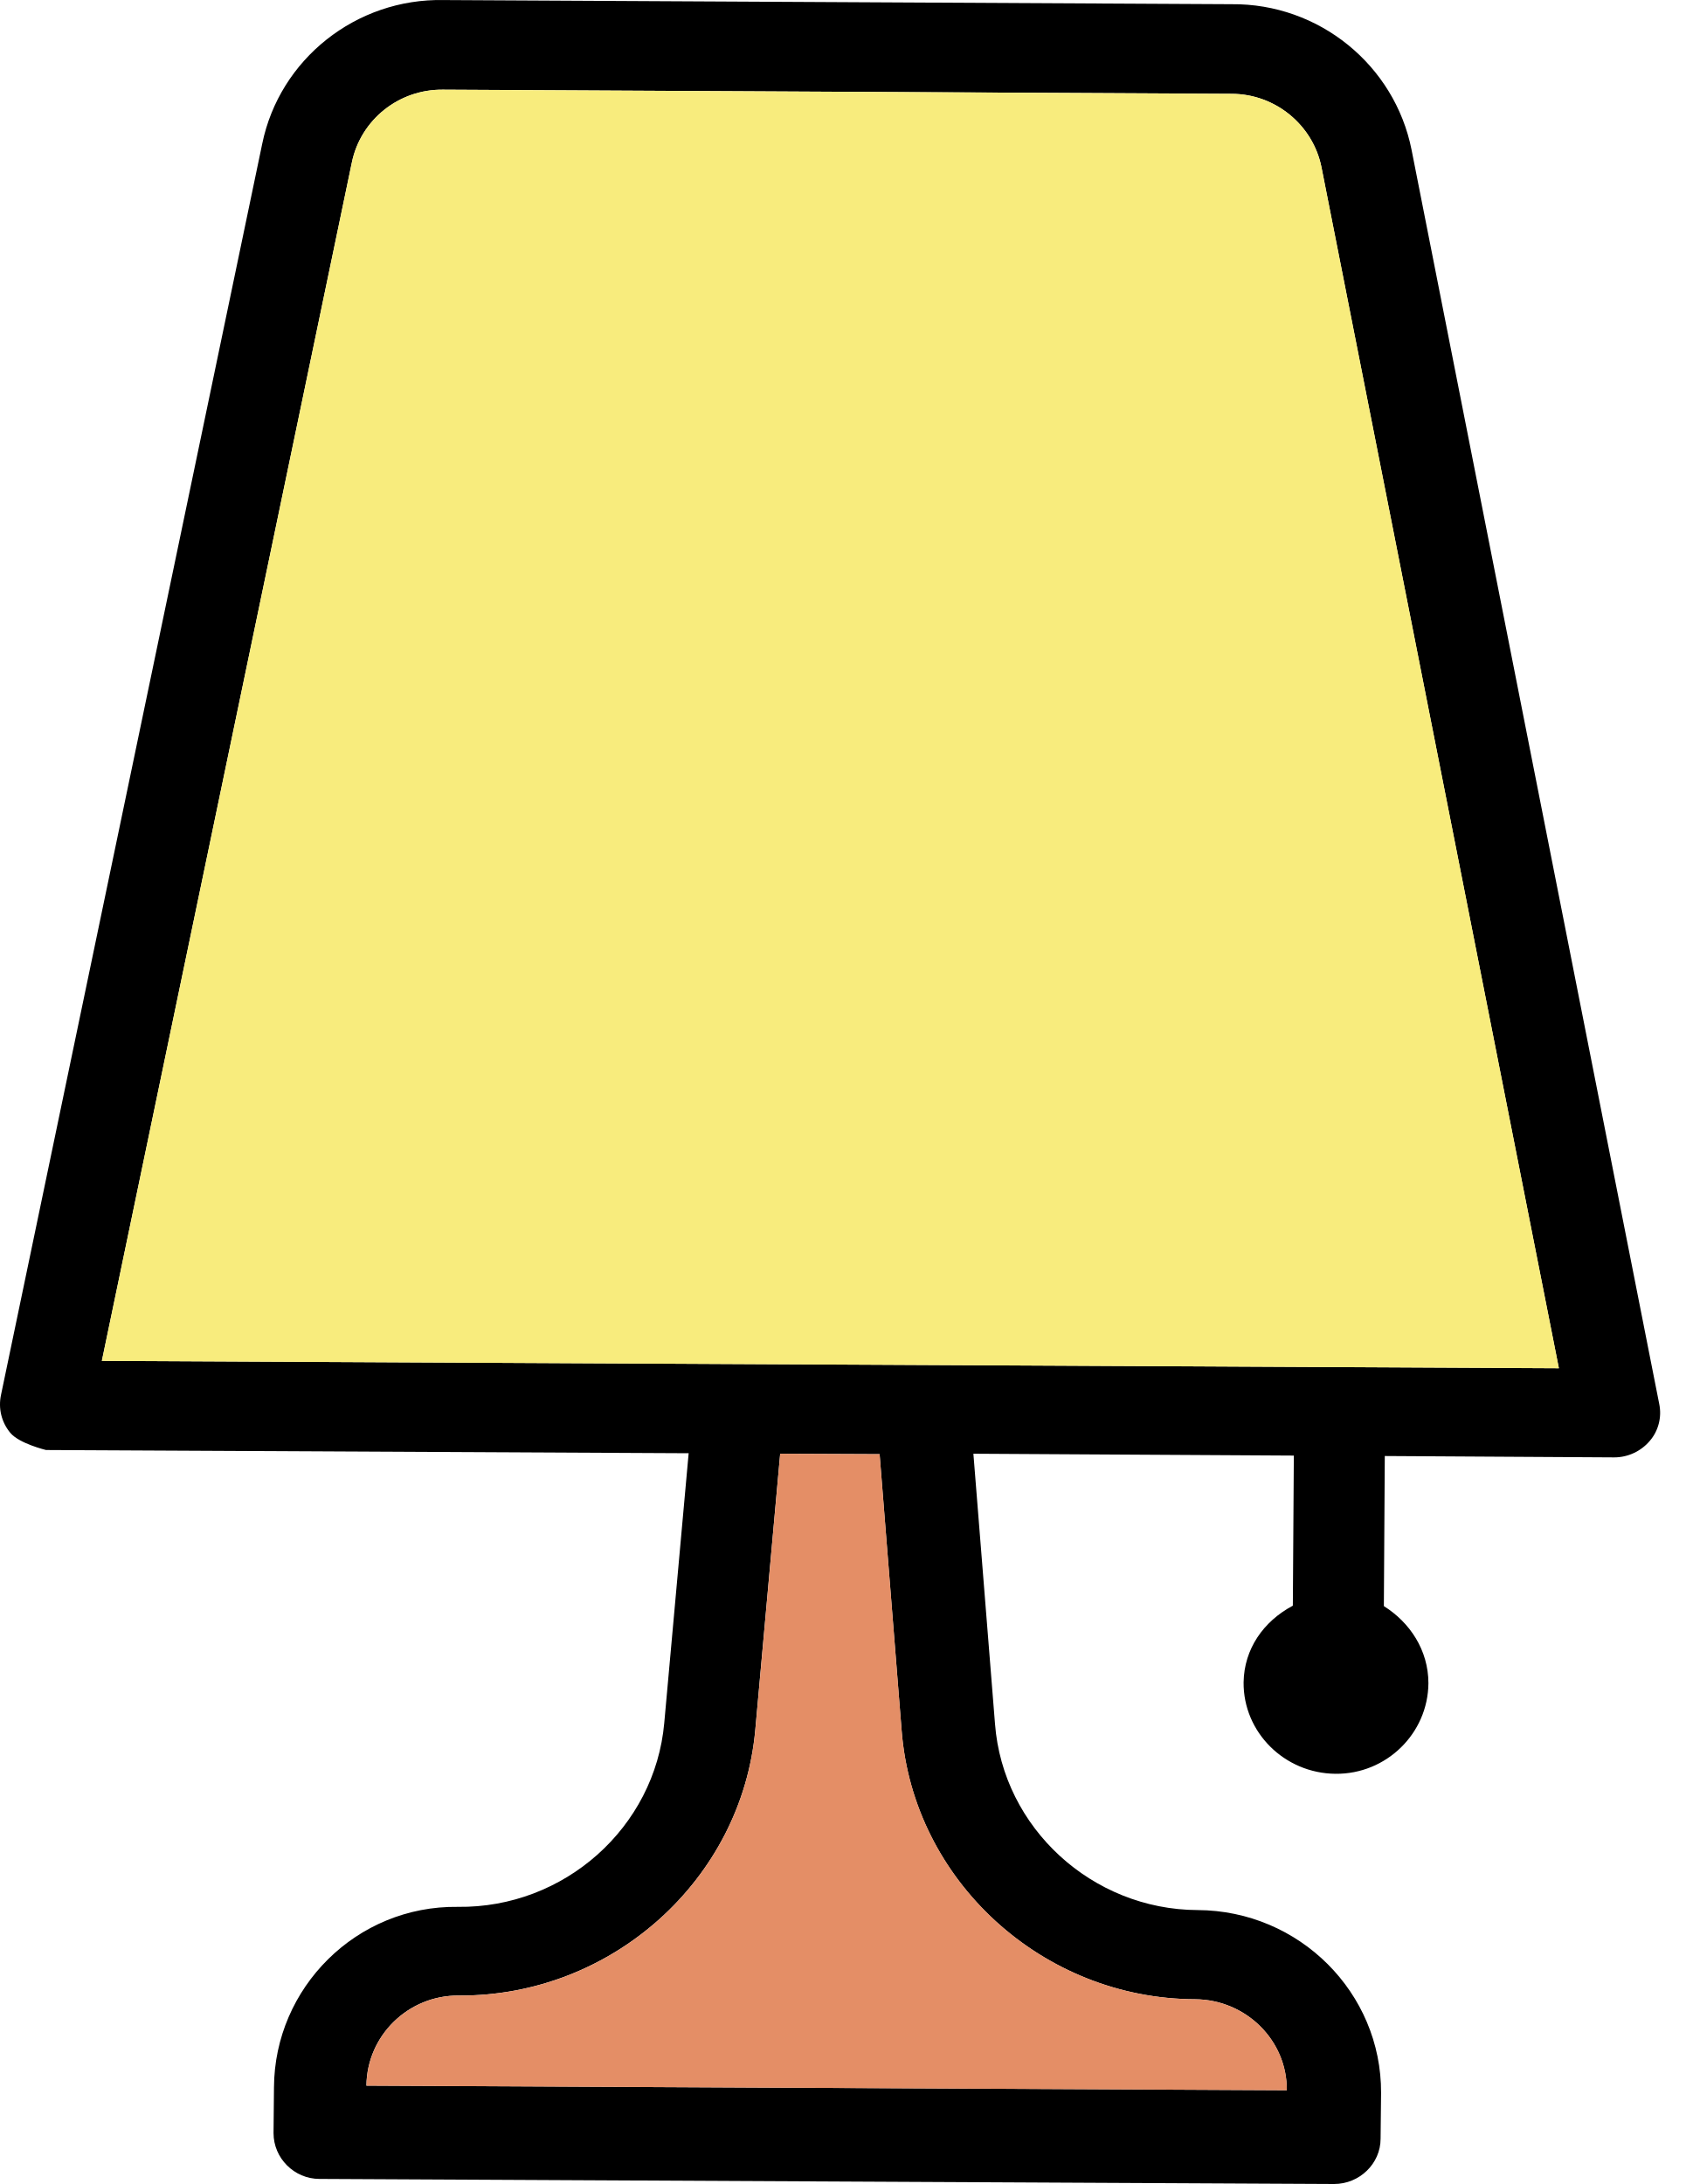
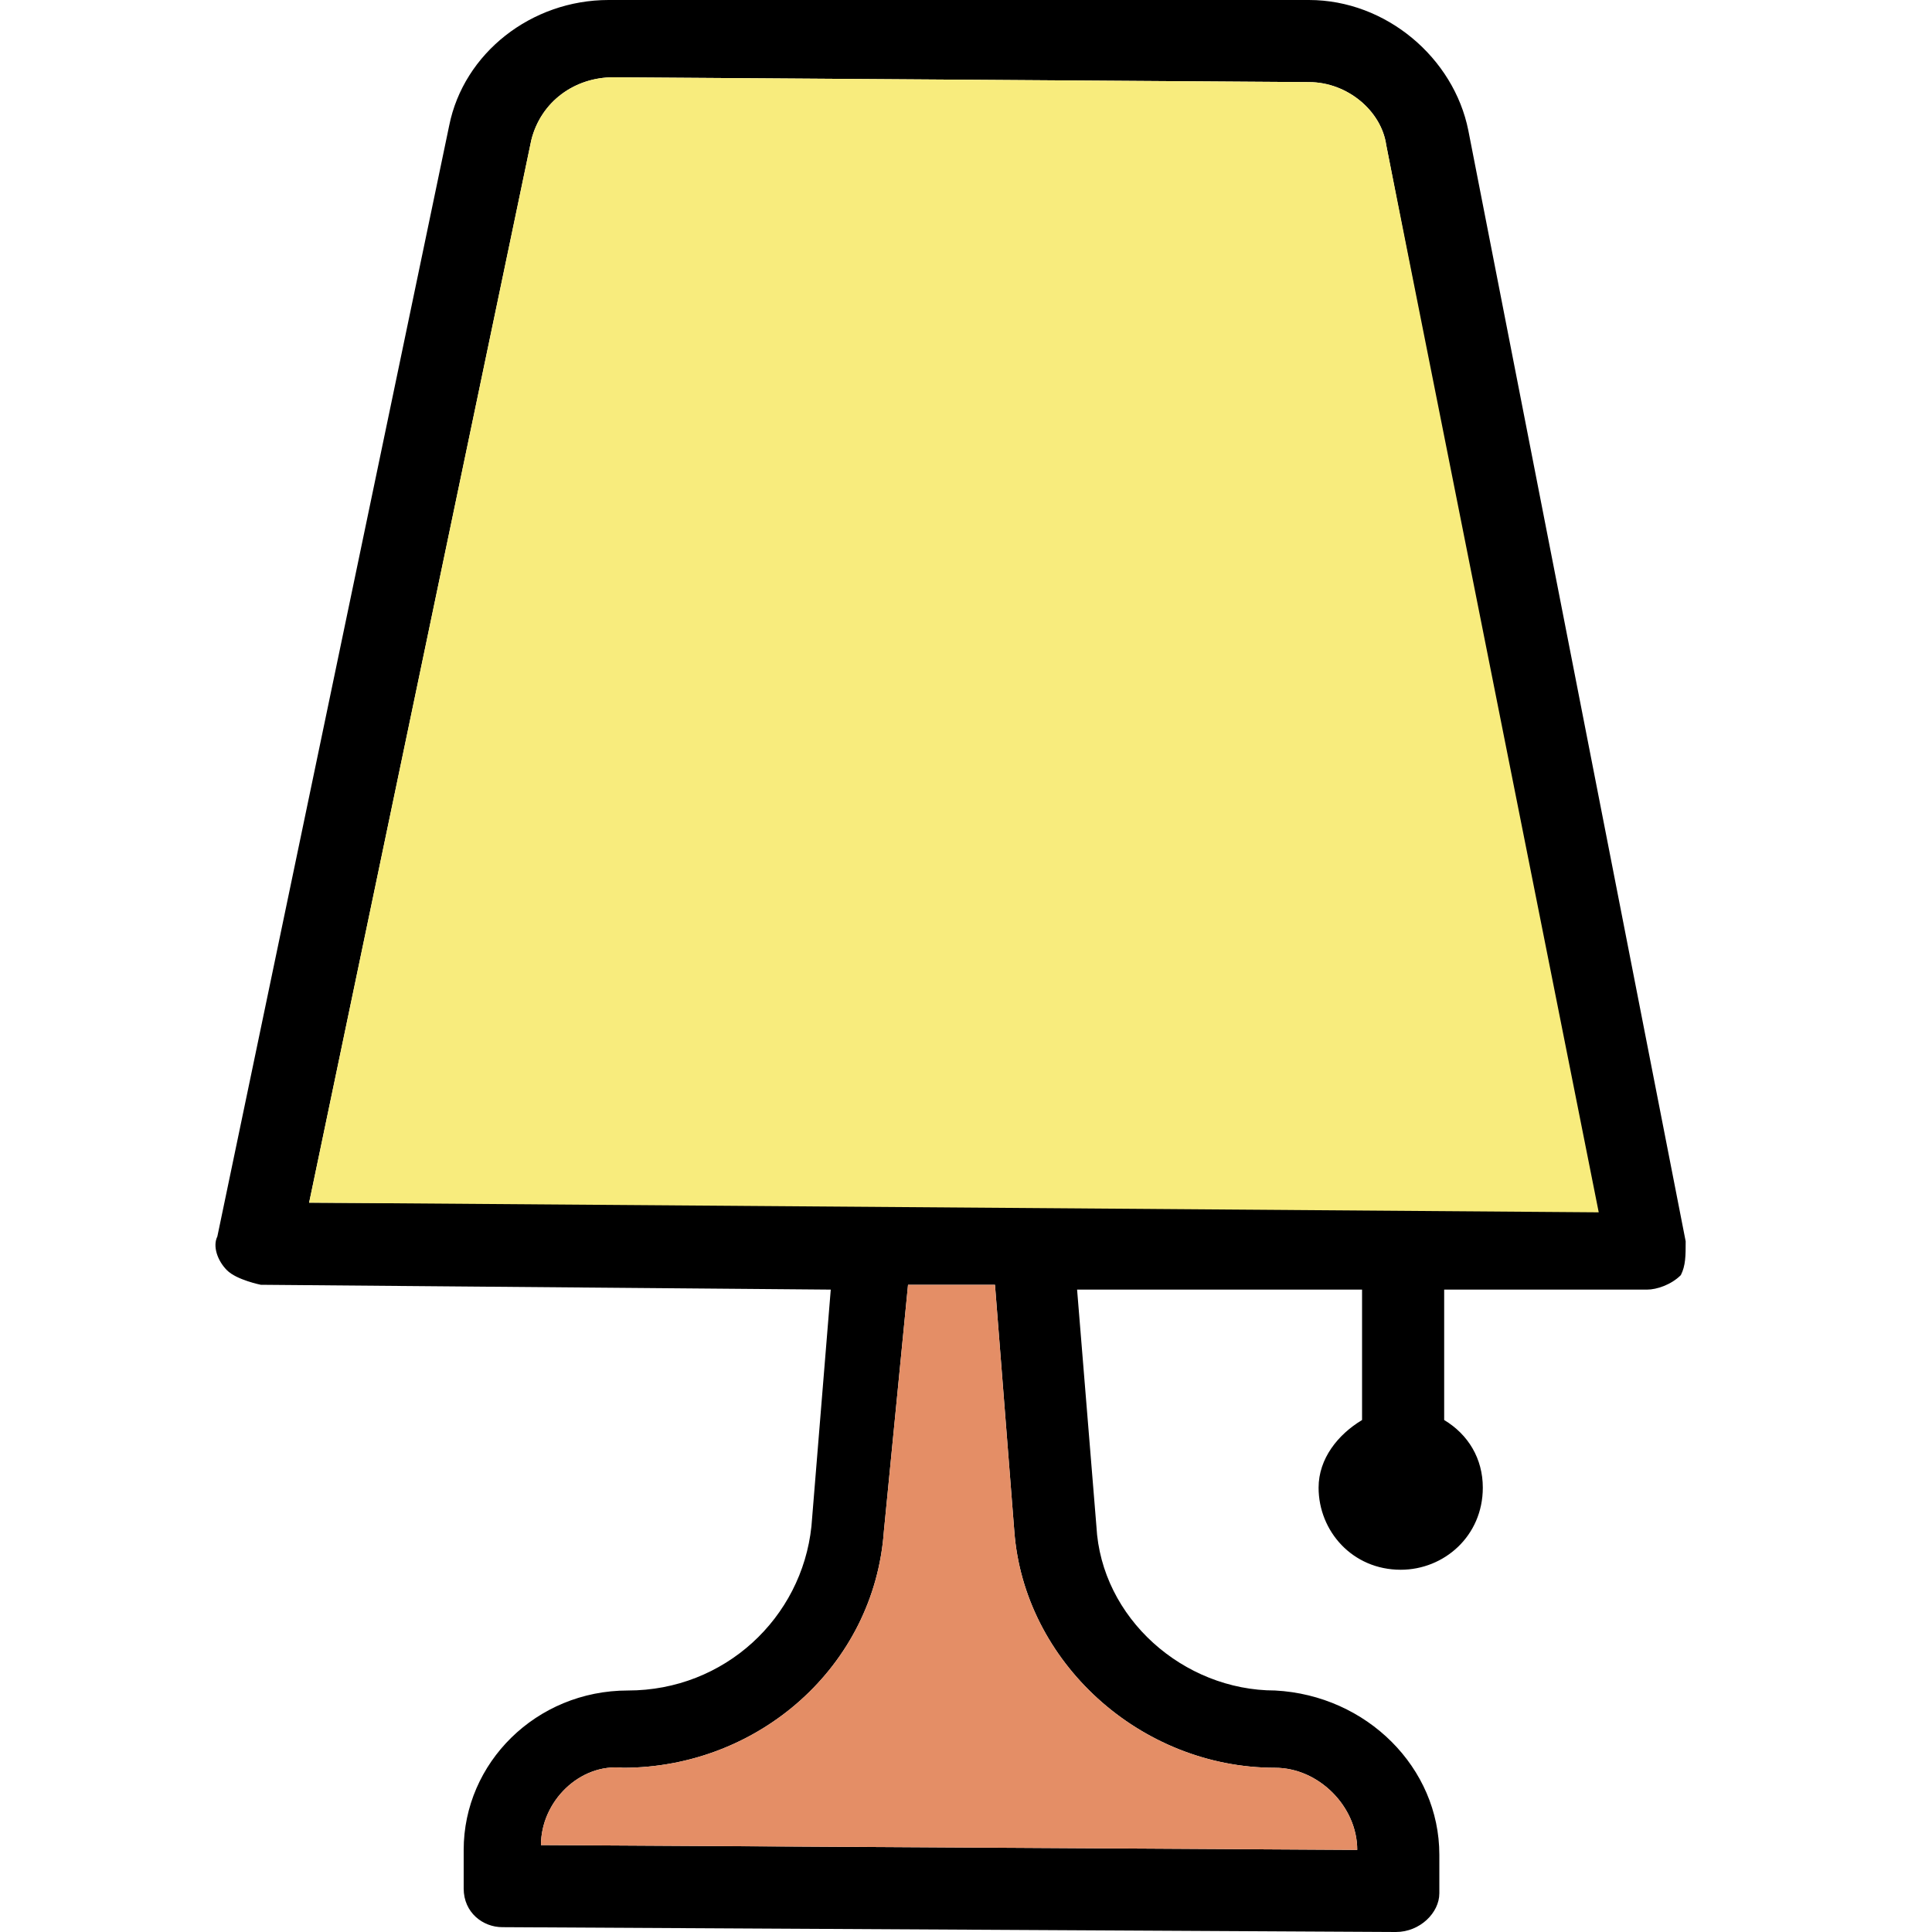
- <svg xmlns="http://www.w3.org/2000/svg" width="31" height="40" viewBox="0 0 31 40" fill="none">
-   <path d="M30.389 25.711L25.853 2.742C25.544 1.194 24.16 0.06 22.554 0.077L8.128 0.001C6.522 -0.033 5.121 1.084 4.803 2.632L0.018 25.55C-0.034 25.796 0.027 26.049 0.19 26.244C0.353 26.439 0.843 26.557 0.843 26.557L12.613 26.616L12.166 31.557C11.995 33.469 10.336 34.949 8.386 34.924C6.53 34.899 5.027 36.404 5.018 38.232L5.01 39.069C5.01 39.526 5.388 39.907 5.852 39.907L24.435 40C24.899 40 25.286 39.628 25.286 39.171L25.295 38.333C25.303 36.498 23.8 34.992 21.935 34.983C20.002 34.975 18.37 33.477 18.224 31.574L17.828 26.625L23.697 26.659L23.679 29.408C23.138 29.696 22.786 30.203 22.777 30.812C22.769 31.726 23.525 32.479 24.461 32.487C25.389 32.496 26.154 31.751 26.162 30.829C26.162 30.22 25.819 29.712 25.346 29.416L25.363 26.667L29.565 26.692C29.814 26.692 30.054 26.582 30.218 26.388C30.372 26.21 30.441 25.956 30.389 25.711ZM21.892 36.616C22.82 36.624 23.576 37.369 23.568 38.283L6.711 38.198C6.719 37.284 7.476 36.54 8.403 36.548C11.204 36.565 13.584 34.425 13.833 31.684L14.289 26.625L16.11 26.633L16.514 31.701C16.729 34.442 19.091 36.608 21.892 36.616ZM1.865 24.924L6.445 2.97C6.608 2.192 7.304 1.634 8.111 1.642L22.554 1.718C23.361 1.718 24.049 2.293 24.203 3.063L28.551 25.059L1.865 24.924Z" fill="black" />
-   <path d="M28.552 25.06L1.866 24.925L6.446 2.971C6.609 2.193 7.305 1.634 8.112 1.643L22.555 1.719C23.363 1.719 24.05 2.294 24.204 3.064L28.552 25.06Z" fill="#F8EC7D" />
-   <path d="M21.893 36.617C22.821 36.625 23.577 37.37 23.569 38.283L6.712 38.199C6.721 37.285 7.477 36.541 8.404 36.549C11.205 36.566 13.585 34.426 13.834 31.684L14.29 26.625L16.111 26.634L16.515 31.701C16.73 34.443 19.093 36.608 21.893 36.617Z" fill="#E48E66" />
+ <svg xmlns="http://www.w3.org/2000/svg" version="1.1" id="Layer_1" x="0px" y="0px" viewBox="0 0 40 40" style="enable-background:new 0 0 40 40;" xml:space="preserve">
+   <style type="text/css">
+ 	.st0{fill:#F8EC7D;}
+ 	.st1{fill:#E48E66;}
+ </style>
+   <path d="M34.9,25.7l-4.5-23c-0.3-1.5-1.7-2.7-3.3-2.7L12.6,0c-1.6,0-3,1.1-3.3,2.6L4.5,25.6c-0.1,0.2,0,0.5,0.2,0.7  c0.2,0.2,0.7,0.3,0.7,0.3l11.8,0.1l-0.4,4.9c-0.2,1.9-1.8,3.4-3.8,3.4c-1.9,0-3.4,1.5-3.4,3.3l0,0.8c0,0.5,0.4,0.8,0.8,0.8L28.9,40  c0.5,0,0.9-0.4,0.9-0.8l0-0.8c0-1.8-1.5-3.3-3.4-3.4c-1.9,0-3.6-1.5-3.7-3.4l-0.4-4.9l5.9,0l0,2.7c-0.5,0.3-0.9,0.8-0.9,1.4  c0,0.9,0.7,1.7,1.7,1.7c0.9,0,1.7-0.7,1.7-1.7c0-0.6-0.3-1.1-0.8-1.4l0-2.7l4.2,0c0.2,0,0.5-0.1,0.7-0.3  C34.9,26.2,34.9,26,34.9,25.7z M26.4,36.6c0.9,0,1.7,0.8,1.7,1.7l-16.9-0.1c0-0.9,0.8-1.7,1.7-1.6c2.8,0,5.2-2.1,5.4-4.9l0.5-5.1  l1.8,0l0.4,5.1C21.2,34.4,23.6,36.6,26.4,36.6z M6.4,24.9l4.6-22c0.2-0.8,0.9-1.3,1.7-1.3l14.4,0.1c0.8,0,1.5,0.6,1.6,1.3l4.3,22  L6.4,24.9z" />
+   <path class="st0" d="M33.1,25.1L6.4,24.9l4.6-22c0.2-0.8,0.9-1.3,1.7-1.3l14.4,0.1c0.8,0,1.5,0.6,1.6,1.3L33.1,25.1z" />
+   <path class="st1" d="M26.4,36.6c0.9,0,1.7,0.8,1.7,1.7l-16.9-0.1c0-0.9,0.8-1.7,1.7-1.6c2.8,0,5.2-2.1,5.4-4.9l0.5-5.1l1.8,0  l0.4,5.1C21.2,34.4,23.6,36.6,26.4,36.6z" />
</svg>
